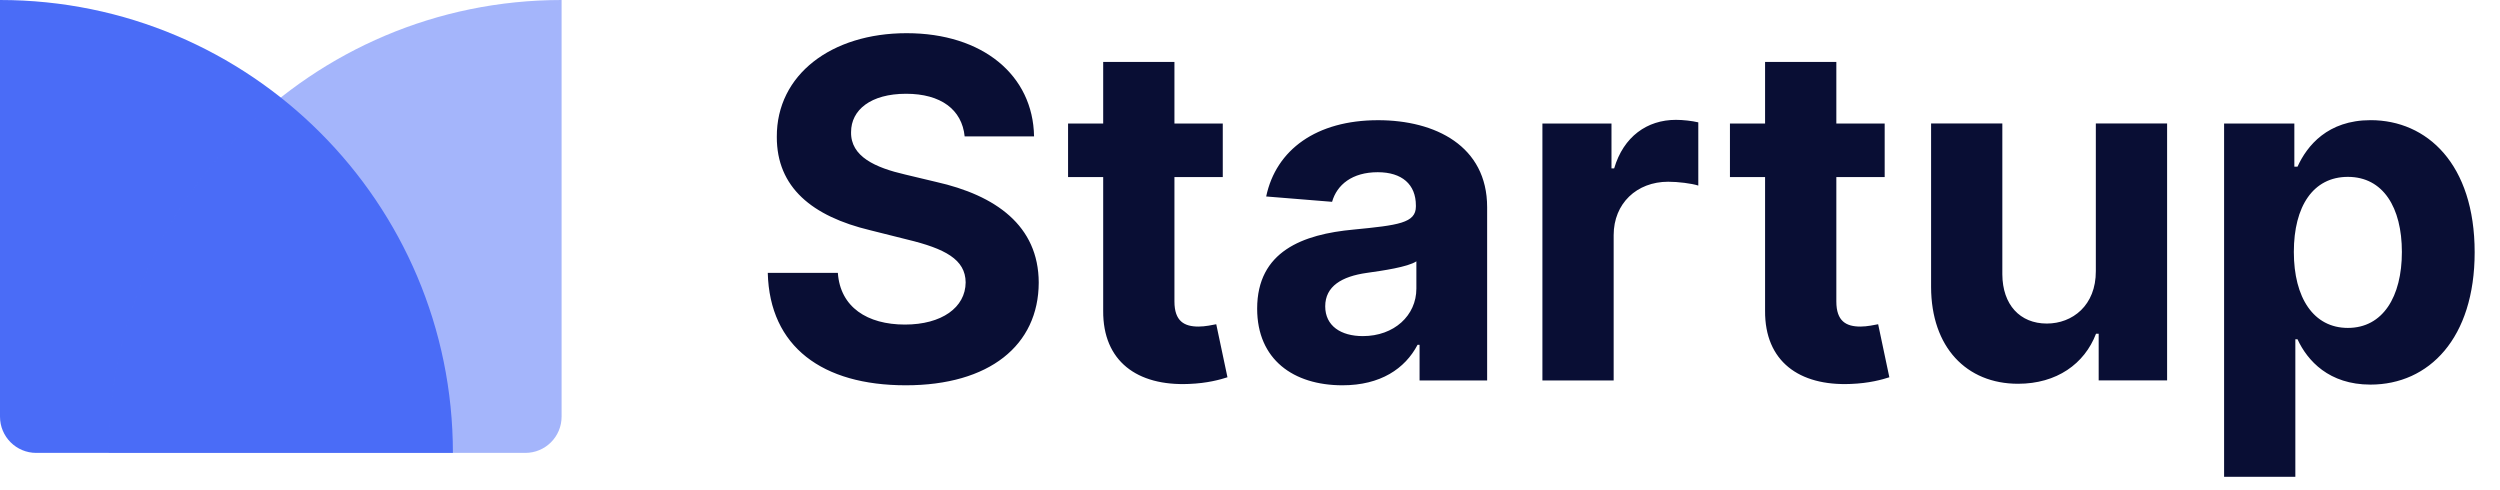
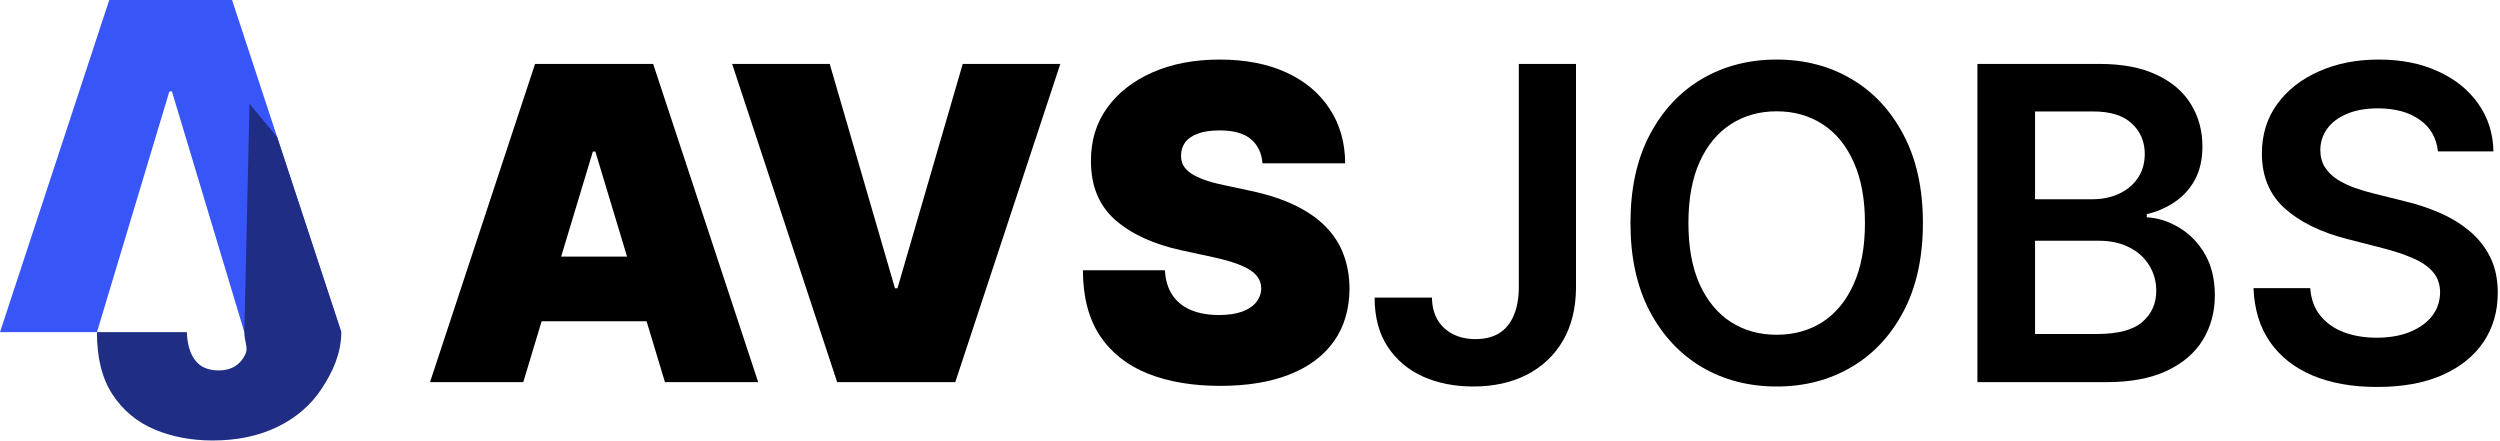
- <svg xmlns="http://www.w3.org/2000/svg" fill="none" height="27" viewBox="0 0 138 27" width="138">
-   <path d="m53.248 7.529h3.832c-.055-3.37-2.825-5.697-7.035-5.697-4.146 0-7.183 2.29-7.165 5.724-.009 2.788 1.957 4.386 5.152 5.152l2.059.517c2.059.498 3.204 1.089 3.213 2.364-.009 1.385-1.32 2.327-3.352 2.327-2.077 0-3.573-.96-3.702-2.853h-3.869c.102 4.09 3.028 6.205 7.617 6.205 4.616 0 7.331-2.207 7.34-5.669-.009-3.148-2.382-4.82-5.669-5.558l-1.699-.406c-1.643-.379-3.019-.988-2.991-2.345 0-1.219 1.08-2.114 3.038-2.114 1.911 0 3.084.868 3.232 2.354zm14.249-.711h-2.668v-3.398h-3.933v3.398h-1.939v2.955h1.939v7.386c-.018 2.779 1.874 4.155 4.727 4.035 1.016-.037 1.736-.24 2.133-.369l-.619-2.927c-.194.037-.609.129-.979.129-.785 0-1.329-.295-1.329-1.385v-6.869h2.668zm6.606 14.45c2.096 0 3.453-.914 4.146-2.234h.111v1.967h3.73v-9.565c0-3.379-2.862-4.801-6.02-4.801-3.398 0-5.632 1.625-6.177 4.21l3.638.295c.268-.942 1.108-1.634 2.521-1.634 1.339 0 2.105.674 2.105 1.837v.055c0 .914-.97 1.034-3.435 1.274-2.807.259-5.327 1.2-5.327 4.367 0 2.807 2.003 4.229 4.709 4.229zm1.126-2.715c-1.21 0-2.077-.563-2.077-1.643 0-1.108.914-1.653 2.299-1.847.859-.12 2.262-.323 2.733-.637v1.505c0 1.486-1.228 2.622-2.955 2.622zm9.912 2.447h3.933v-8.023c0-1.745 1.274-2.945 3.01-2.945.545 0 1.293.092 1.662.212v-3.49c-.351-.083-.84-.138-1.237-.138-1.588 0-2.89.923-3.407 2.678h-.148v-2.474h-3.813zm18.893-14.182h-2.668v-3.398h-3.934v3.398h-1.939v2.955h1.939v7.386c-.018 2.779 1.874 4.155 4.728 4.035 1.015-.037 1.735-.24 2.132-.369l-.618-2.927c-.194.037-.61.129-.979.129-.785 0-1.329-.295-1.329-1.385v-6.869h2.668zm11.656 8.143c.01 1.902-1.292 2.899-2.705 2.899-1.486 0-2.447-1.043-2.456-2.715v-8.328h-3.933v9.03c.009 3.315 1.948 5.337 4.801 5.337 2.133 0 3.666-1.099 4.303-2.761h.147v2.576h3.777v-14.182h-3.934zm7.08 11.357h3.933v-7.59h.12c.545 1.182 1.736 2.502 4.026 2.502 3.231 0 5.752-2.558 5.752-7.303 0-4.875-2.632-7.294-5.743-7.294-2.373 0-3.509 1.413-4.035 2.567h-.175v-2.382h-3.878zm3.85-12.409c0-2.53 1.071-4.146 2.982-4.146 1.948 0 2.982 1.69 2.982 4.146 0 2.474-1.052 4.192-2.982 4.192-1.893 0-2.982-1.662-2.982-4.192z" fill="#090e34" />
-   <g fill="#4a6cf7">
-     <path d="m0 0c13.807 0 25 11.193 25 25h-23c-1.105 0-2-.895-2-2z" />
-     <path d="m6 25c0-13.807 11.193-25 25-25v23c0 1.105-.895 2-2 2z" opacity=".5" />
-   </g>
+ <svg xmlns="http://www.w3.org/2000/svg" width="857" height="151" viewBox="0 0 857 151" fill="none">
+   <path d="M179.369 131H147.409L183.418 21.909H223.901L259.909 131H227.949L204.085 51.952H203.233L179.369 131ZM173.403 87.96H233.489V110.119H173.403V87.96Z" fill="black" />
+   <path d="M284.425 21.909L306.797 98.827H307.65L330.022 21.909H363.474L327.465 131H286.982L250.974 21.909H284.425Z" fill="black" />
+   <path d="M432.787 56C432.503 52.449 431.172 49.679 428.792 47.69C426.449 45.702 422.88 44.707 418.086 44.707C415.032 44.707 412.528 45.08 410.575 45.826C408.657 46.536 407.237 47.513 406.314 48.756C405.39 49.999 404.911 51.419 404.875 53.017C404.804 54.331 405.035 55.521 405.568 56.586C406.136 57.616 407.024 58.557 408.231 59.409C409.439 60.226 410.983 60.972 412.865 61.646C414.748 62.321 416.985 62.925 419.577 63.457L428.526 65.375C434.563 66.653 439.73 68.34 444.027 70.435C448.324 72.531 451.839 74.999 454.574 77.84C457.308 80.645 459.314 83.805 460.593 87.321C461.907 90.837 462.581 94.672 462.617 98.827C462.581 106 460.788 112.072 457.237 117.044C453.686 122.016 448.608 125.798 442.002 128.39C435.433 130.982 427.532 132.278 418.299 132.278C408.817 132.278 400.543 130.876 393.476 128.07C386.445 125.265 380.976 120.95 377.07 115.126C373.199 109.267 371.246 101.774 371.211 92.648H399.336C399.513 95.986 400.348 98.791 401.839 101.064C403.331 103.337 405.426 105.059 408.125 106.231C410.859 107.403 414.108 107.989 417.873 107.989C421.033 107.989 423.679 107.598 425.809 106.817C427.94 106.036 429.556 104.952 430.657 103.567C431.757 102.183 432.326 100.602 432.361 98.827C432.326 97.158 431.775 95.702 430.71 94.459C429.68 93.18 427.975 92.044 425.596 91.05C423.217 90.02 420.003 89.061 415.955 88.173L405.088 85.829C395.429 83.734 387.812 80.237 382.237 75.336C376.697 70.4 373.945 63.67 373.98 55.148C373.945 48.223 375.792 42.168 379.52 36.984C383.284 31.764 388.487 27.697 395.127 24.785C401.804 21.874 409.456 20.418 418.086 20.418C426.892 20.418 434.51 21.891 440.937 24.839C447.365 27.786 452.319 31.941 455.799 37.303C459.314 42.63 461.09 48.862 461.125 56H432.787Z" fill="black" />
+   <path d="M520.651 21.909H540.254V98.614C540.218 105.645 538.727 111.7 535.779 116.778C532.832 121.82 528.712 125.709 523.421 128.443C518.165 131.142 512.04 132.491 505.044 132.491C498.652 132.491 492.899 131.355 487.786 129.082C482.707 126.774 478.677 123.365 475.694 118.855C472.711 114.345 471.219 108.734 471.219 102.023H490.875C490.911 104.97 491.55 107.509 492.793 109.64C494.071 111.771 495.829 113.404 498.066 114.54C500.303 115.677 502.878 116.245 505.79 116.245C508.95 116.245 511.631 115.588 513.833 114.274C516.035 112.925 517.704 110.936 518.84 108.308C520.012 105.68 520.616 102.449 520.651 98.614V21.909Z" fill="black" />
+   <path d="M659.172 76.454C659.172 88.209 656.971 98.276 652.567 106.657C648.199 115.002 642.233 121.394 634.669 125.833C627.141 130.272 618.6 132.491 609.048 132.491C599.495 132.491 590.937 130.272 583.373 125.833C575.845 121.359 569.879 114.949 565.475 106.604C561.108 98.223 558.924 88.173 558.924 76.454C558.924 64.7 561.108 54.651 565.475 46.305C569.879 37.925 575.845 31.515 583.373 27.076C590.937 22.637 599.495 20.418 609.048 20.418C618.6 20.418 627.141 22.637 634.669 27.076C642.233 31.515 648.199 37.925 652.567 46.305C656.971 54.651 659.172 64.7 659.172 76.454ZM639.304 76.454C639.304 68.18 638.007 61.202 635.415 55.521C632.858 49.803 629.307 45.489 624.762 42.577C620.216 39.629 614.978 38.156 609.048 38.156C603.118 38.156 597.88 39.629 593.334 42.577C588.789 45.489 585.22 49.803 582.627 55.521C580.071 61.202 578.792 68.18 578.792 76.454C578.792 84.729 580.071 91.724 582.627 97.442C585.22 103.124 588.789 107.438 593.334 110.386C597.88 113.298 603.118 114.754 609.048 114.754C614.978 114.754 620.216 113.298 624.762 110.386C629.307 107.438 632.858 103.124 635.415 97.442C638.007 91.724 639.304 84.729 639.304 76.454Z" fill="black" />
+   <path d="M677.856 131V21.909H719.617C727.501 21.909 734.052 23.152 739.273 25.638C744.528 28.088 748.452 31.444 751.045 35.705C753.672 39.967 754.986 44.796 754.986 50.194C754.986 54.633 754.134 58.432 752.43 61.593C750.725 64.718 748.434 67.257 745.558 69.21C742.682 71.163 739.468 72.566 735.917 73.418V74.484C739.787 74.697 743.498 75.886 747.05 78.052C750.636 80.183 753.566 83.202 755.839 87.108C758.111 91.014 759.248 95.737 759.248 101.277C759.248 106.923 757.881 112.001 755.146 116.511C752.412 120.986 748.292 124.519 742.788 127.111C737.284 129.704 730.359 131 722.014 131H677.856ZM697.618 114.487H718.871C726.045 114.487 731.211 113.12 734.372 110.386C737.568 107.616 739.166 104.065 739.166 99.732C739.166 96.501 738.367 93.589 736.769 90.996C735.171 88.369 732.898 86.309 729.951 84.817C727.003 83.29 723.488 82.527 719.404 82.527H697.618V114.487ZM697.618 68.305H717.167C720.576 68.305 723.648 67.683 726.382 66.44C729.116 65.162 731.265 63.369 732.827 61.06C734.425 58.717 735.224 55.947 735.224 52.751C735.224 48.525 733.733 45.045 730.75 42.31C727.802 39.576 723.417 38.209 717.593 38.209H697.618V68.305Z" fill="black" />
+   <path d="M835.726 51.898C835.229 47.246 833.134 43.624 829.44 41.032C825.783 38.44 821.024 37.144 815.165 37.144C811.045 37.144 807.512 37.765 804.565 39.008C801.617 40.251 799.362 41.938 797.8 44.068C796.237 46.199 795.438 48.631 795.403 51.366C795.403 53.639 795.918 55.609 796.947 57.278C798.013 58.947 799.451 60.368 801.262 61.54C803.073 62.676 805.08 63.635 807.281 64.416C809.483 65.197 811.702 65.854 813.94 66.387L824.167 68.944C828.286 69.903 832.246 71.199 836.045 72.832C839.881 74.466 843.308 76.526 846.326 79.011C849.38 81.497 851.795 84.498 853.57 88.013C855.346 91.529 856.234 95.648 856.234 100.371C856.234 106.763 854.6 112.392 851.333 117.257C848.066 122.087 843.343 125.869 837.164 128.603C831.021 131.302 823.581 132.651 814.845 132.651C806.358 132.651 798.989 131.337 792.739 128.71C786.525 126.082 781.66 122.246 778.144 117.204C774.664 112.161 772.782 106.018 772.498 98.773H791.94C792.224 102.573 793.396 105.734 795.456 108.255C797.516 110.776 800.197 112.658 803.499 113.901C806.837 115.144 810.566 115.766 814.685 115.766C818.982 115.766 822.746 115.126 825.978 113.848C829.245 112.534 831.802 110.723 833.648 108.415C835.495 106.071 836.436 103.337 836.472 100.212C836.436 97.371 835.602 95.027 833.968 93.18C832.335 91.298 830.044 89.736 827.097 88.493C824.185 87.215 820.776 86.078 816.869 85.084L804.458 81.888C795.474 79.579 788.371 76.082 783.151 71.394C777.967 66.671 775.374 60.403 775.374 52.591C775.374 46.163 777.114 40.535 780.594 35.705C784.11 30.876 788.886 27.129 794.923 24.466C800.96 21.767 807.796 20.418 815.431 20.418C823.173 20.418 829.955 21.767 835.779 24.466C841.639 27.129 846.237 30.84 849.575 35.599C852.913 40.322 854.636 45.755 854.742 51.898H835.726Z" fill="black" />
+   <path d="M33.239 113.862H0L37.449 0H79.551L117 113.862H83.761L58.943 31.356H58.057L33.239 113.862Z" fill="#3855F8" />
+   <path d="M85.534 35.582L95.03 47.063L117 113.862C116.963 121.274 113.99 127.575 110.297 133.209C106.641 138.806 101.581 143.179 95.118 146.33C88.692 149.443 81.287 151 72.903 151C65.628 151 58.98 149.74 52.96 147.219C46.94 144.662 42.139 140.659 38.557 135.211C34.974 129.725 33.202 122.609 33.239 113.862L64.04 113.862C64.151 116.716 64.631 119.125 65.48 121.089C66.367 123.054 67.585 124.536 69.136 125.537C70.724 126.5 72.645 126.982 74.898 126.982C77.188 126.982 79.108 126.482 80.659 125.481C82.247 124.48 83.447 122.998 84.26 121.033C85.072 119.032 83.724 116.79 83.761 113.862L85.534 35.582Z" fill="#1F2D85" />
</svg>
